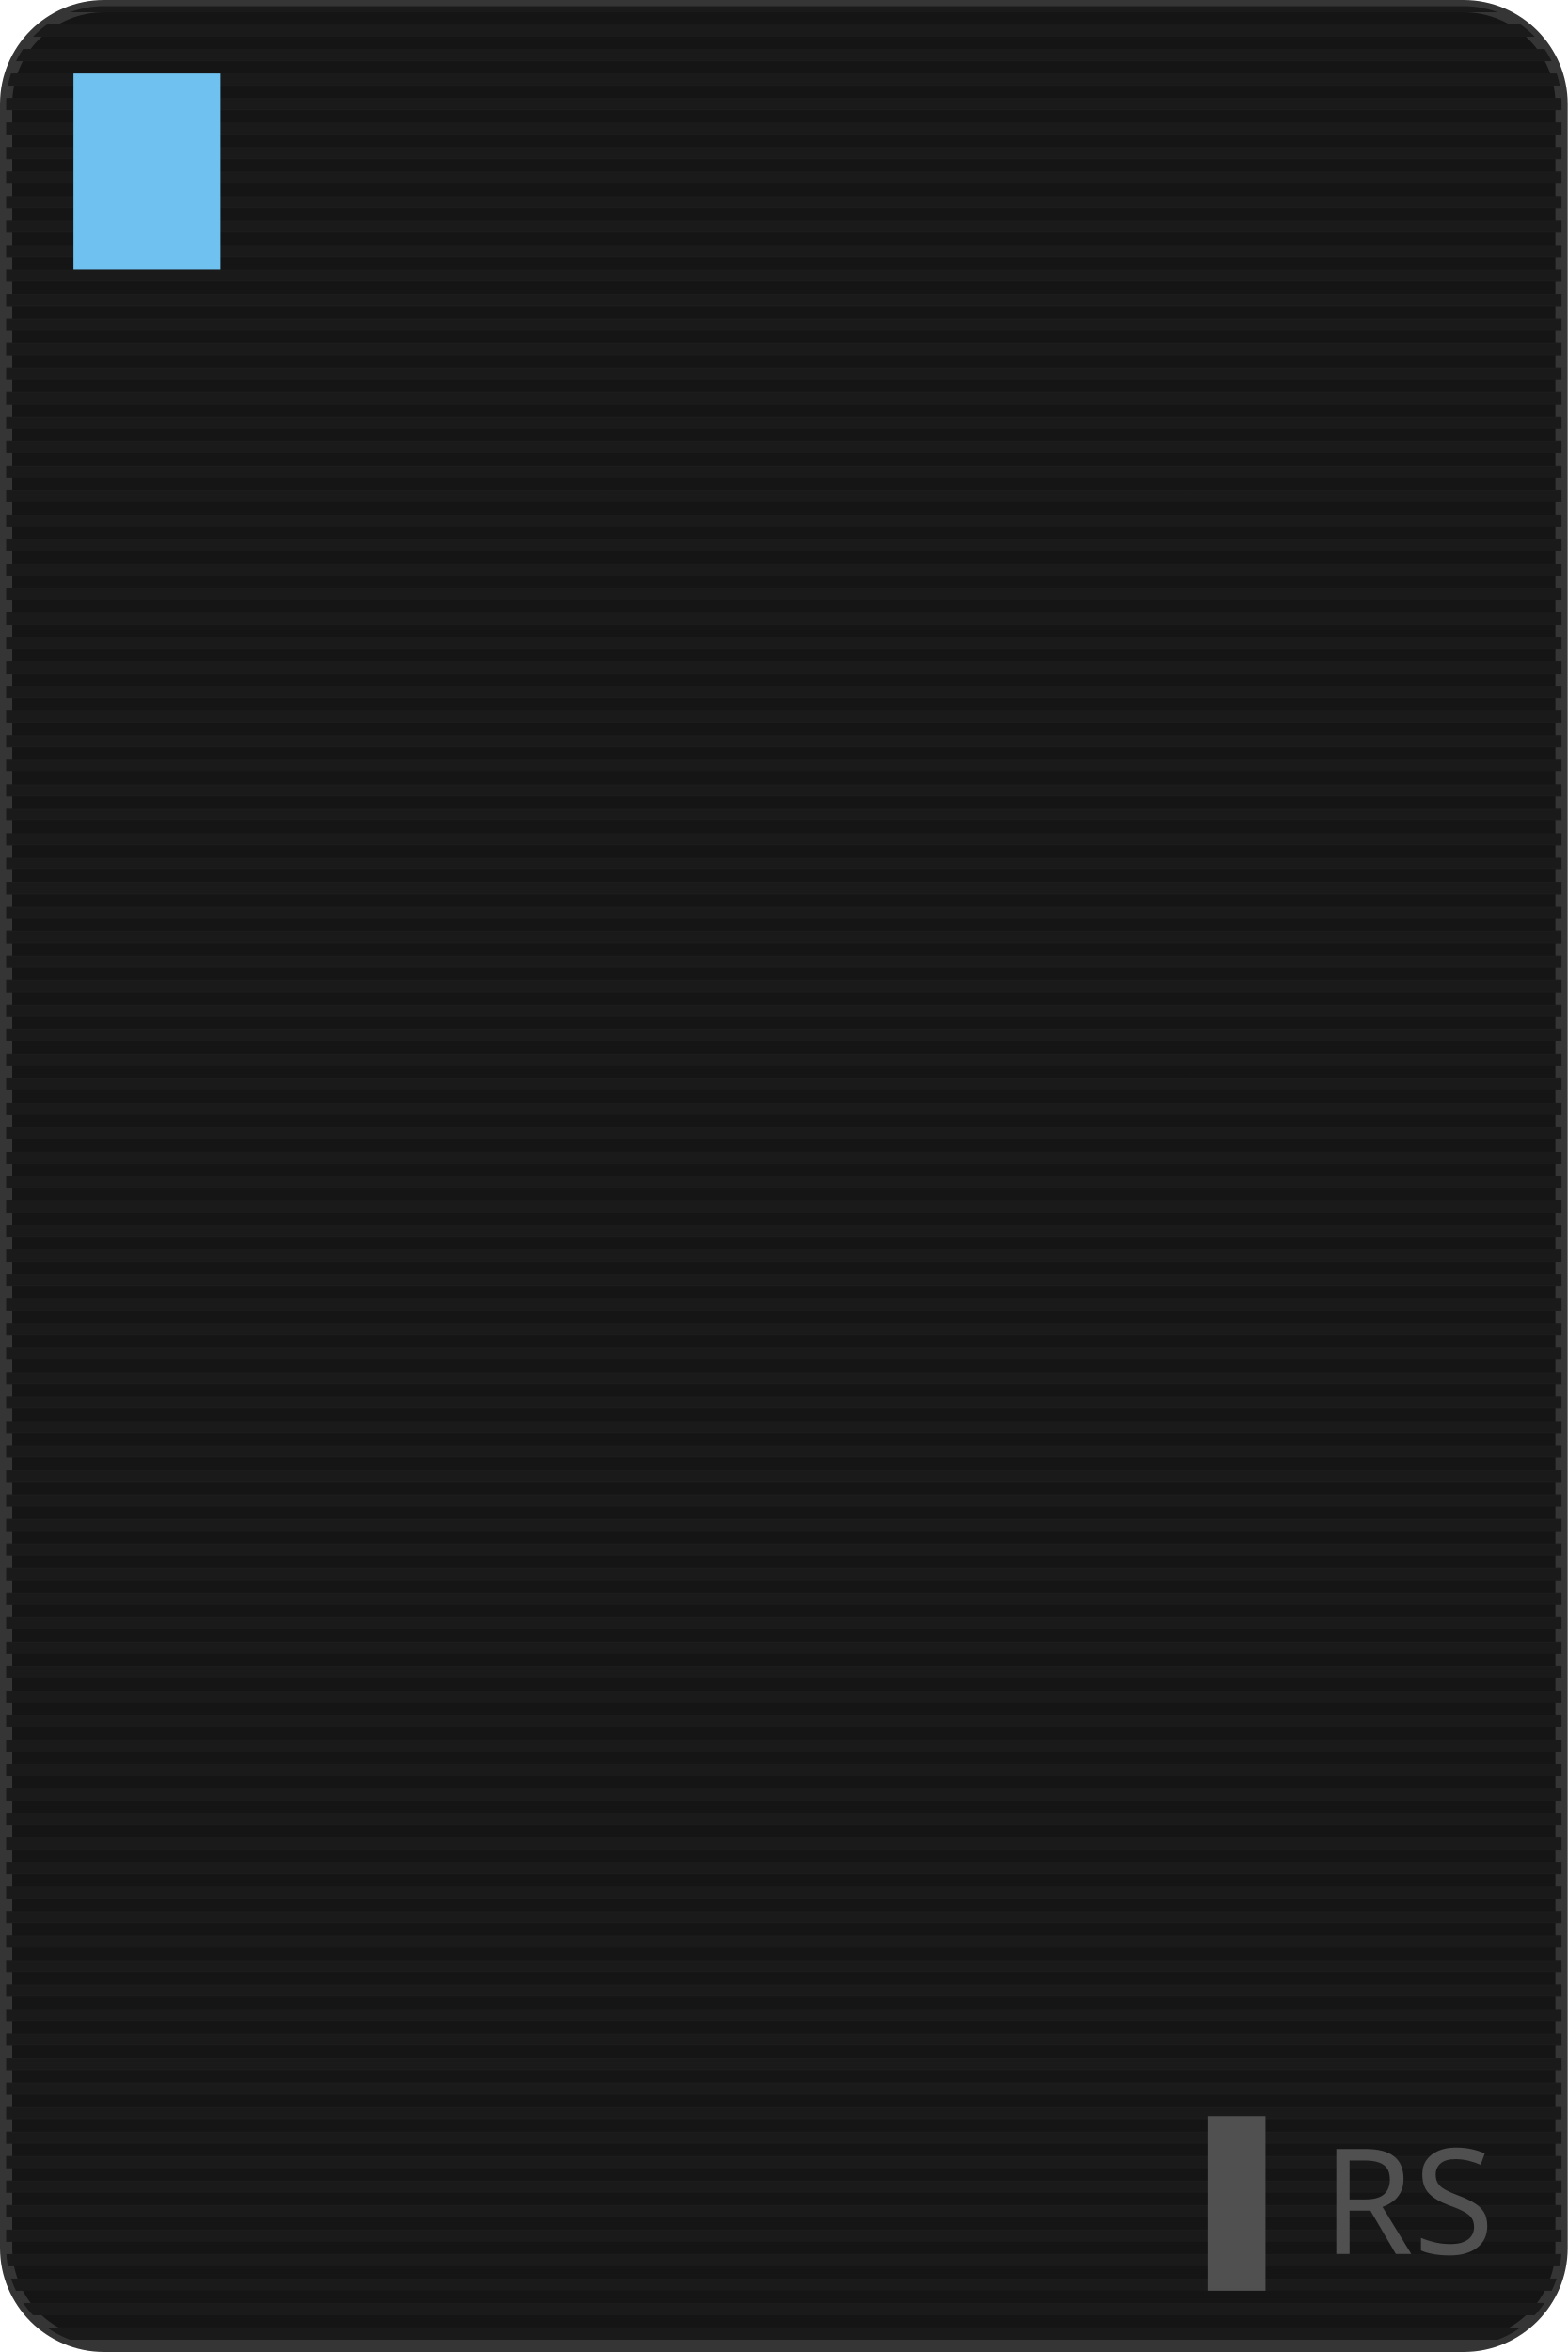
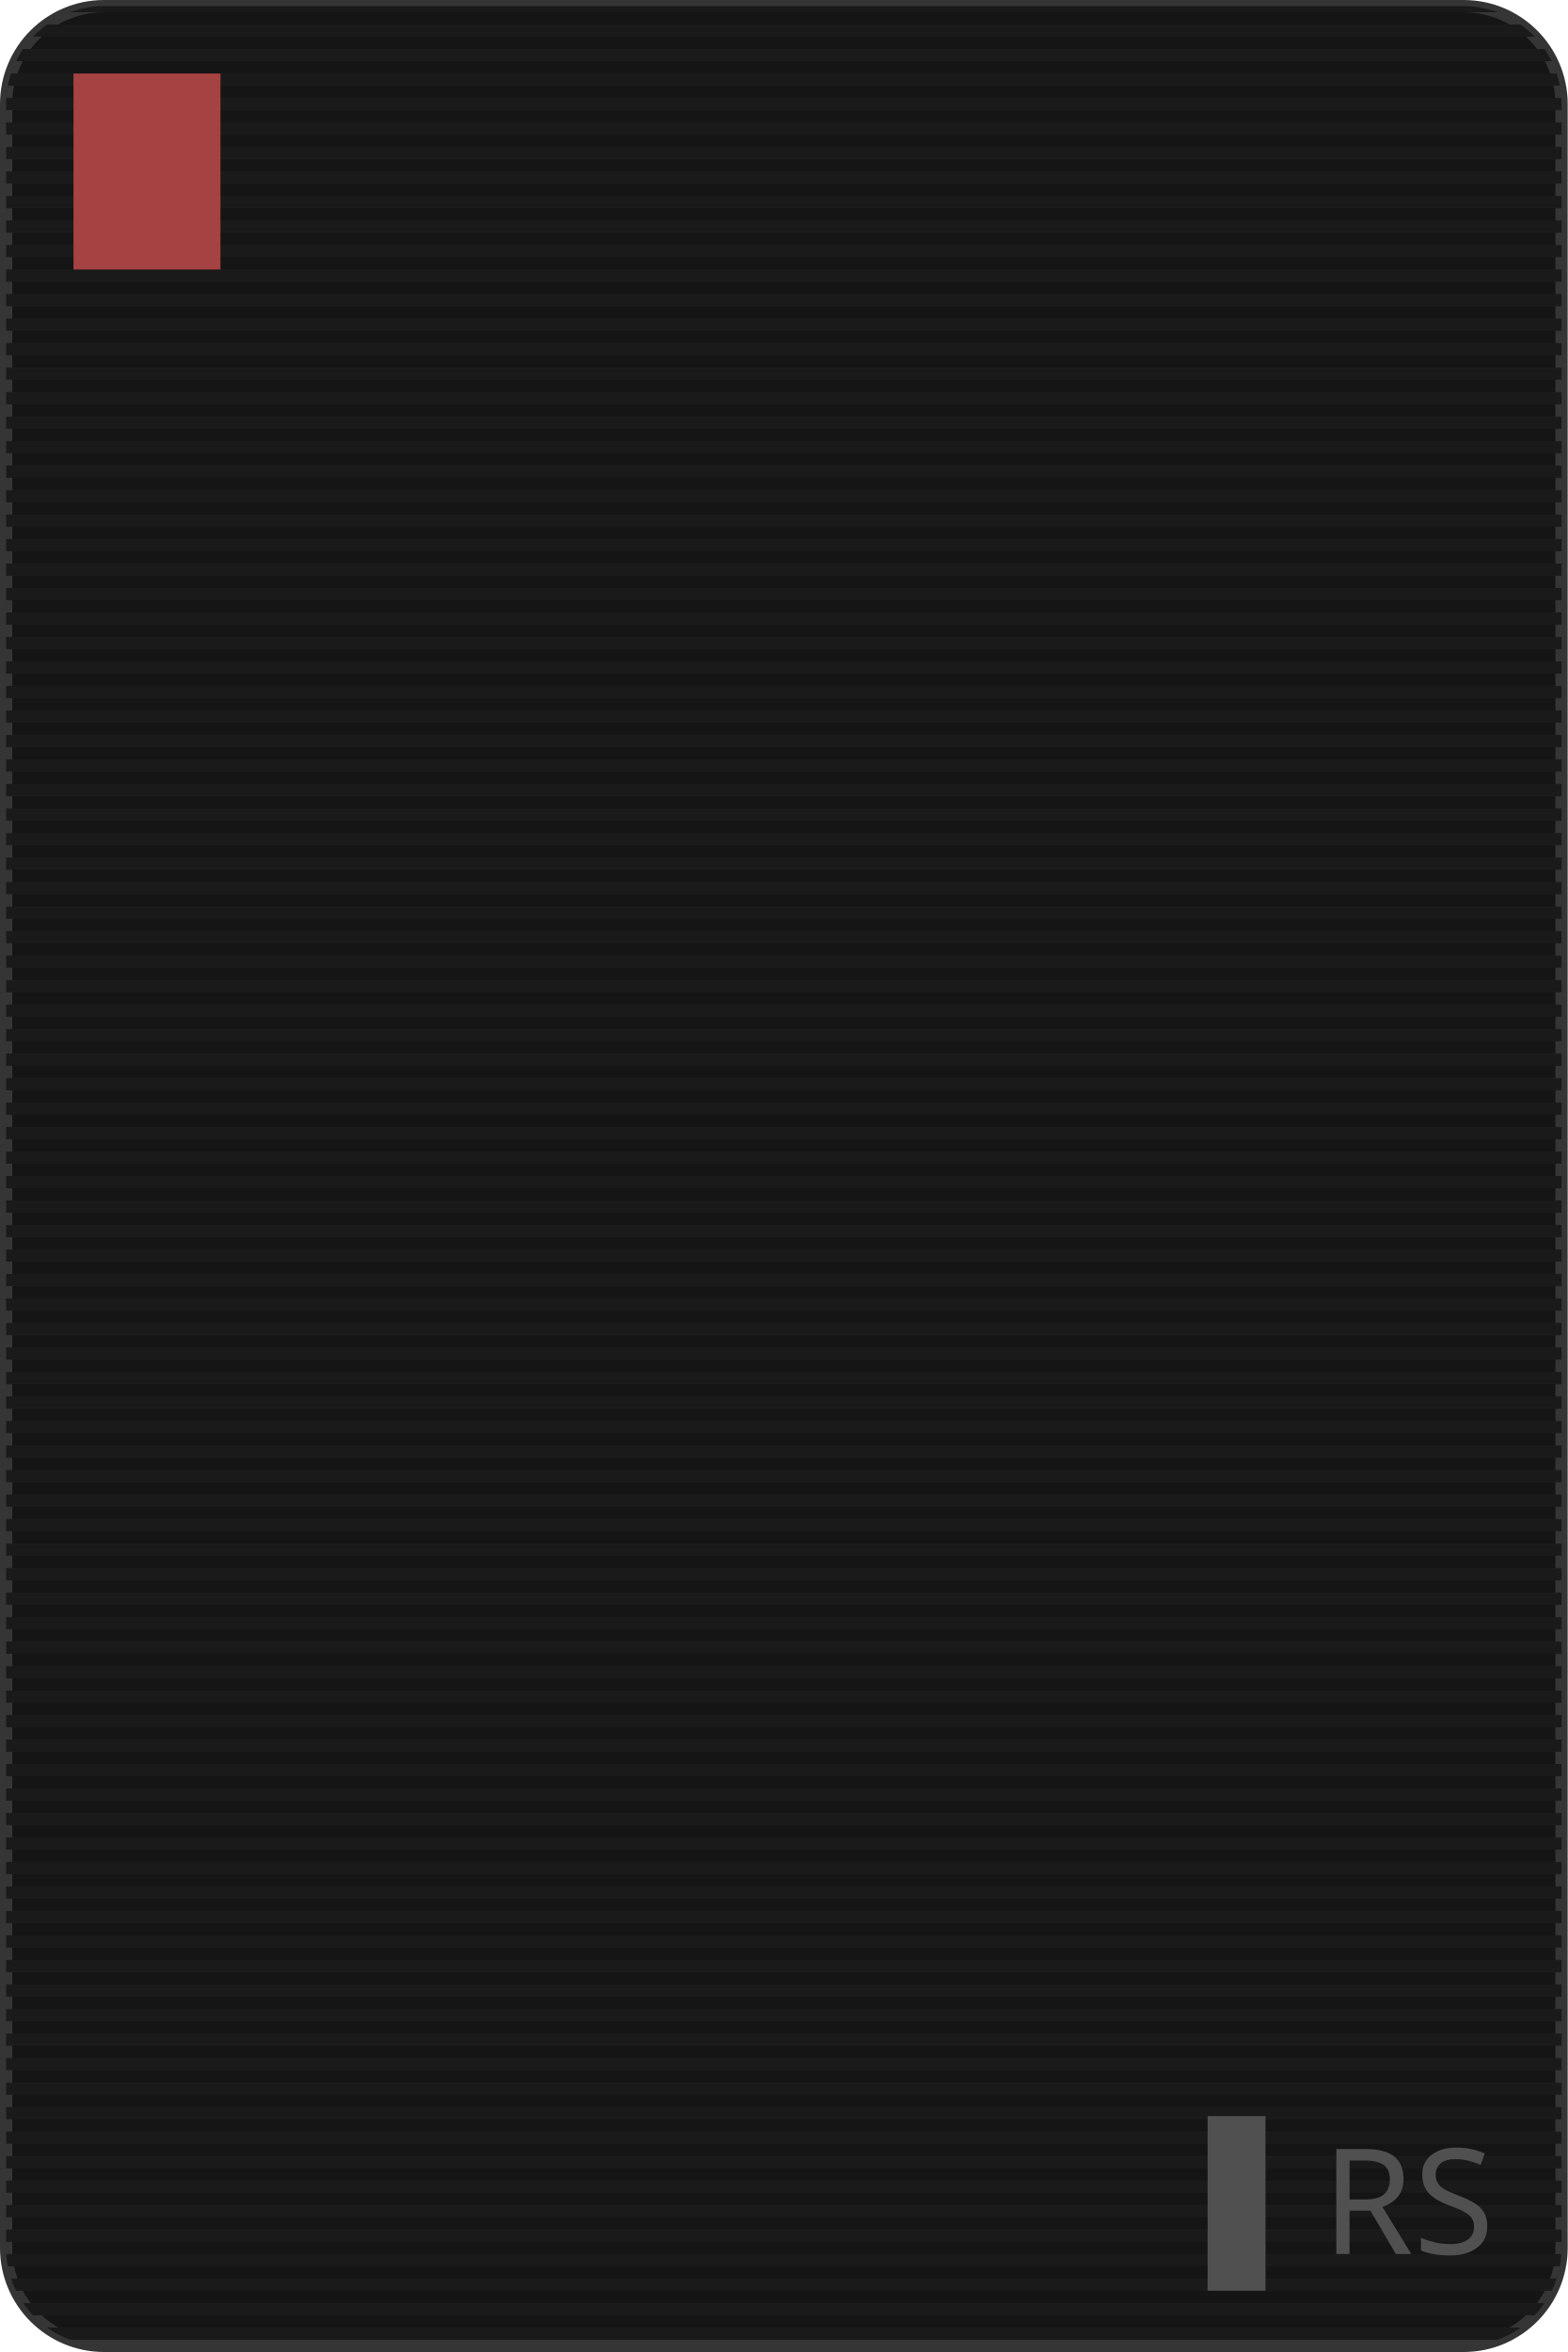
<svg xmlns="http://www.w3.org/2000/svg" width="256" height="384" viewBox="0 0 256 384">
  <defs>
    <pattern id="scanlines" x="0" y="0" width="2" height="4" patternUnits="userSpaceOnUse">
      <rect x="0" y="0" width="2" height="2" fill="#1a1a1a" />
    </pattern>
  </defs>
  <rect x="1" y="1" width="254" height="382" rx="16" ry="16" fill="#151515" stroke="#353535" stroke-width="2" />
  <rect x="1" y="1" width="254" height="382" rx="16" ry="16" fill="url(#scanlines)" />
-   <rect x="12" y="12" width="24" height="32" fill="#6fc2ef" />
+   <rect x="12" y="12" width="24" height="32" fill="#a54242" />
  <text x="244" y="368" font-family="Fira Mono" font-size="24" fill="#505050" text-anchor="end">▌RS</text>
</svg>
